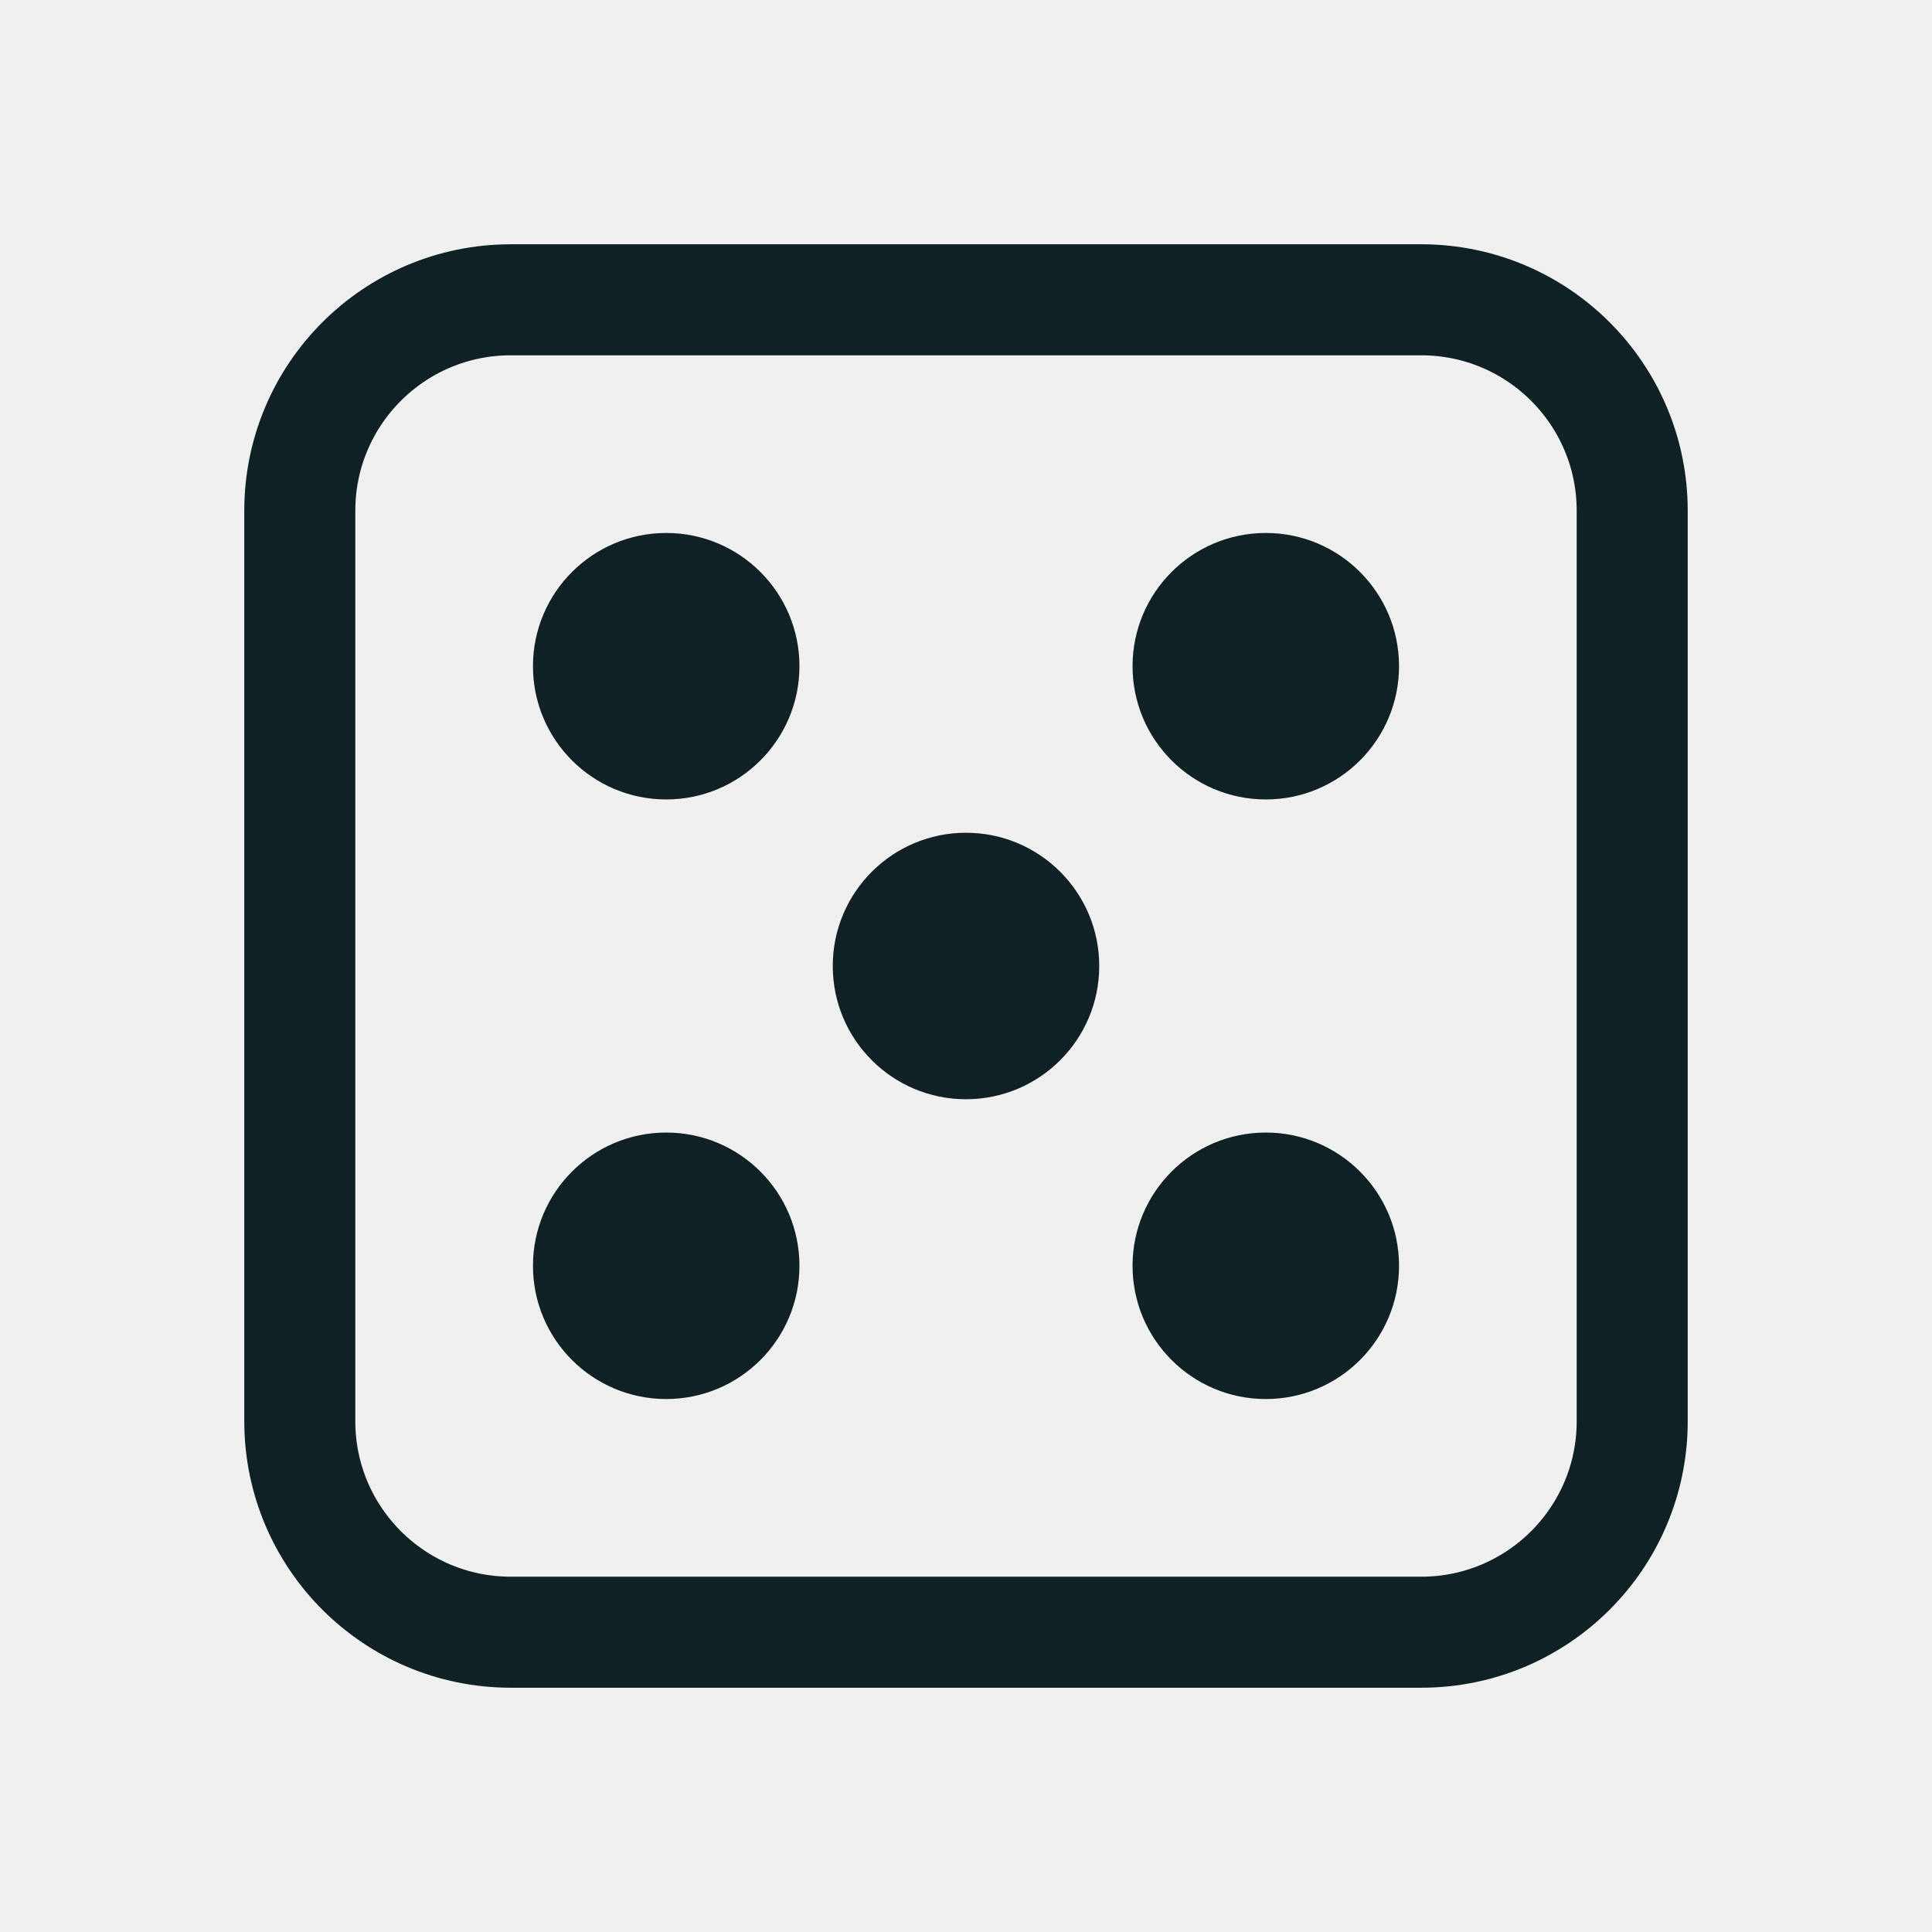
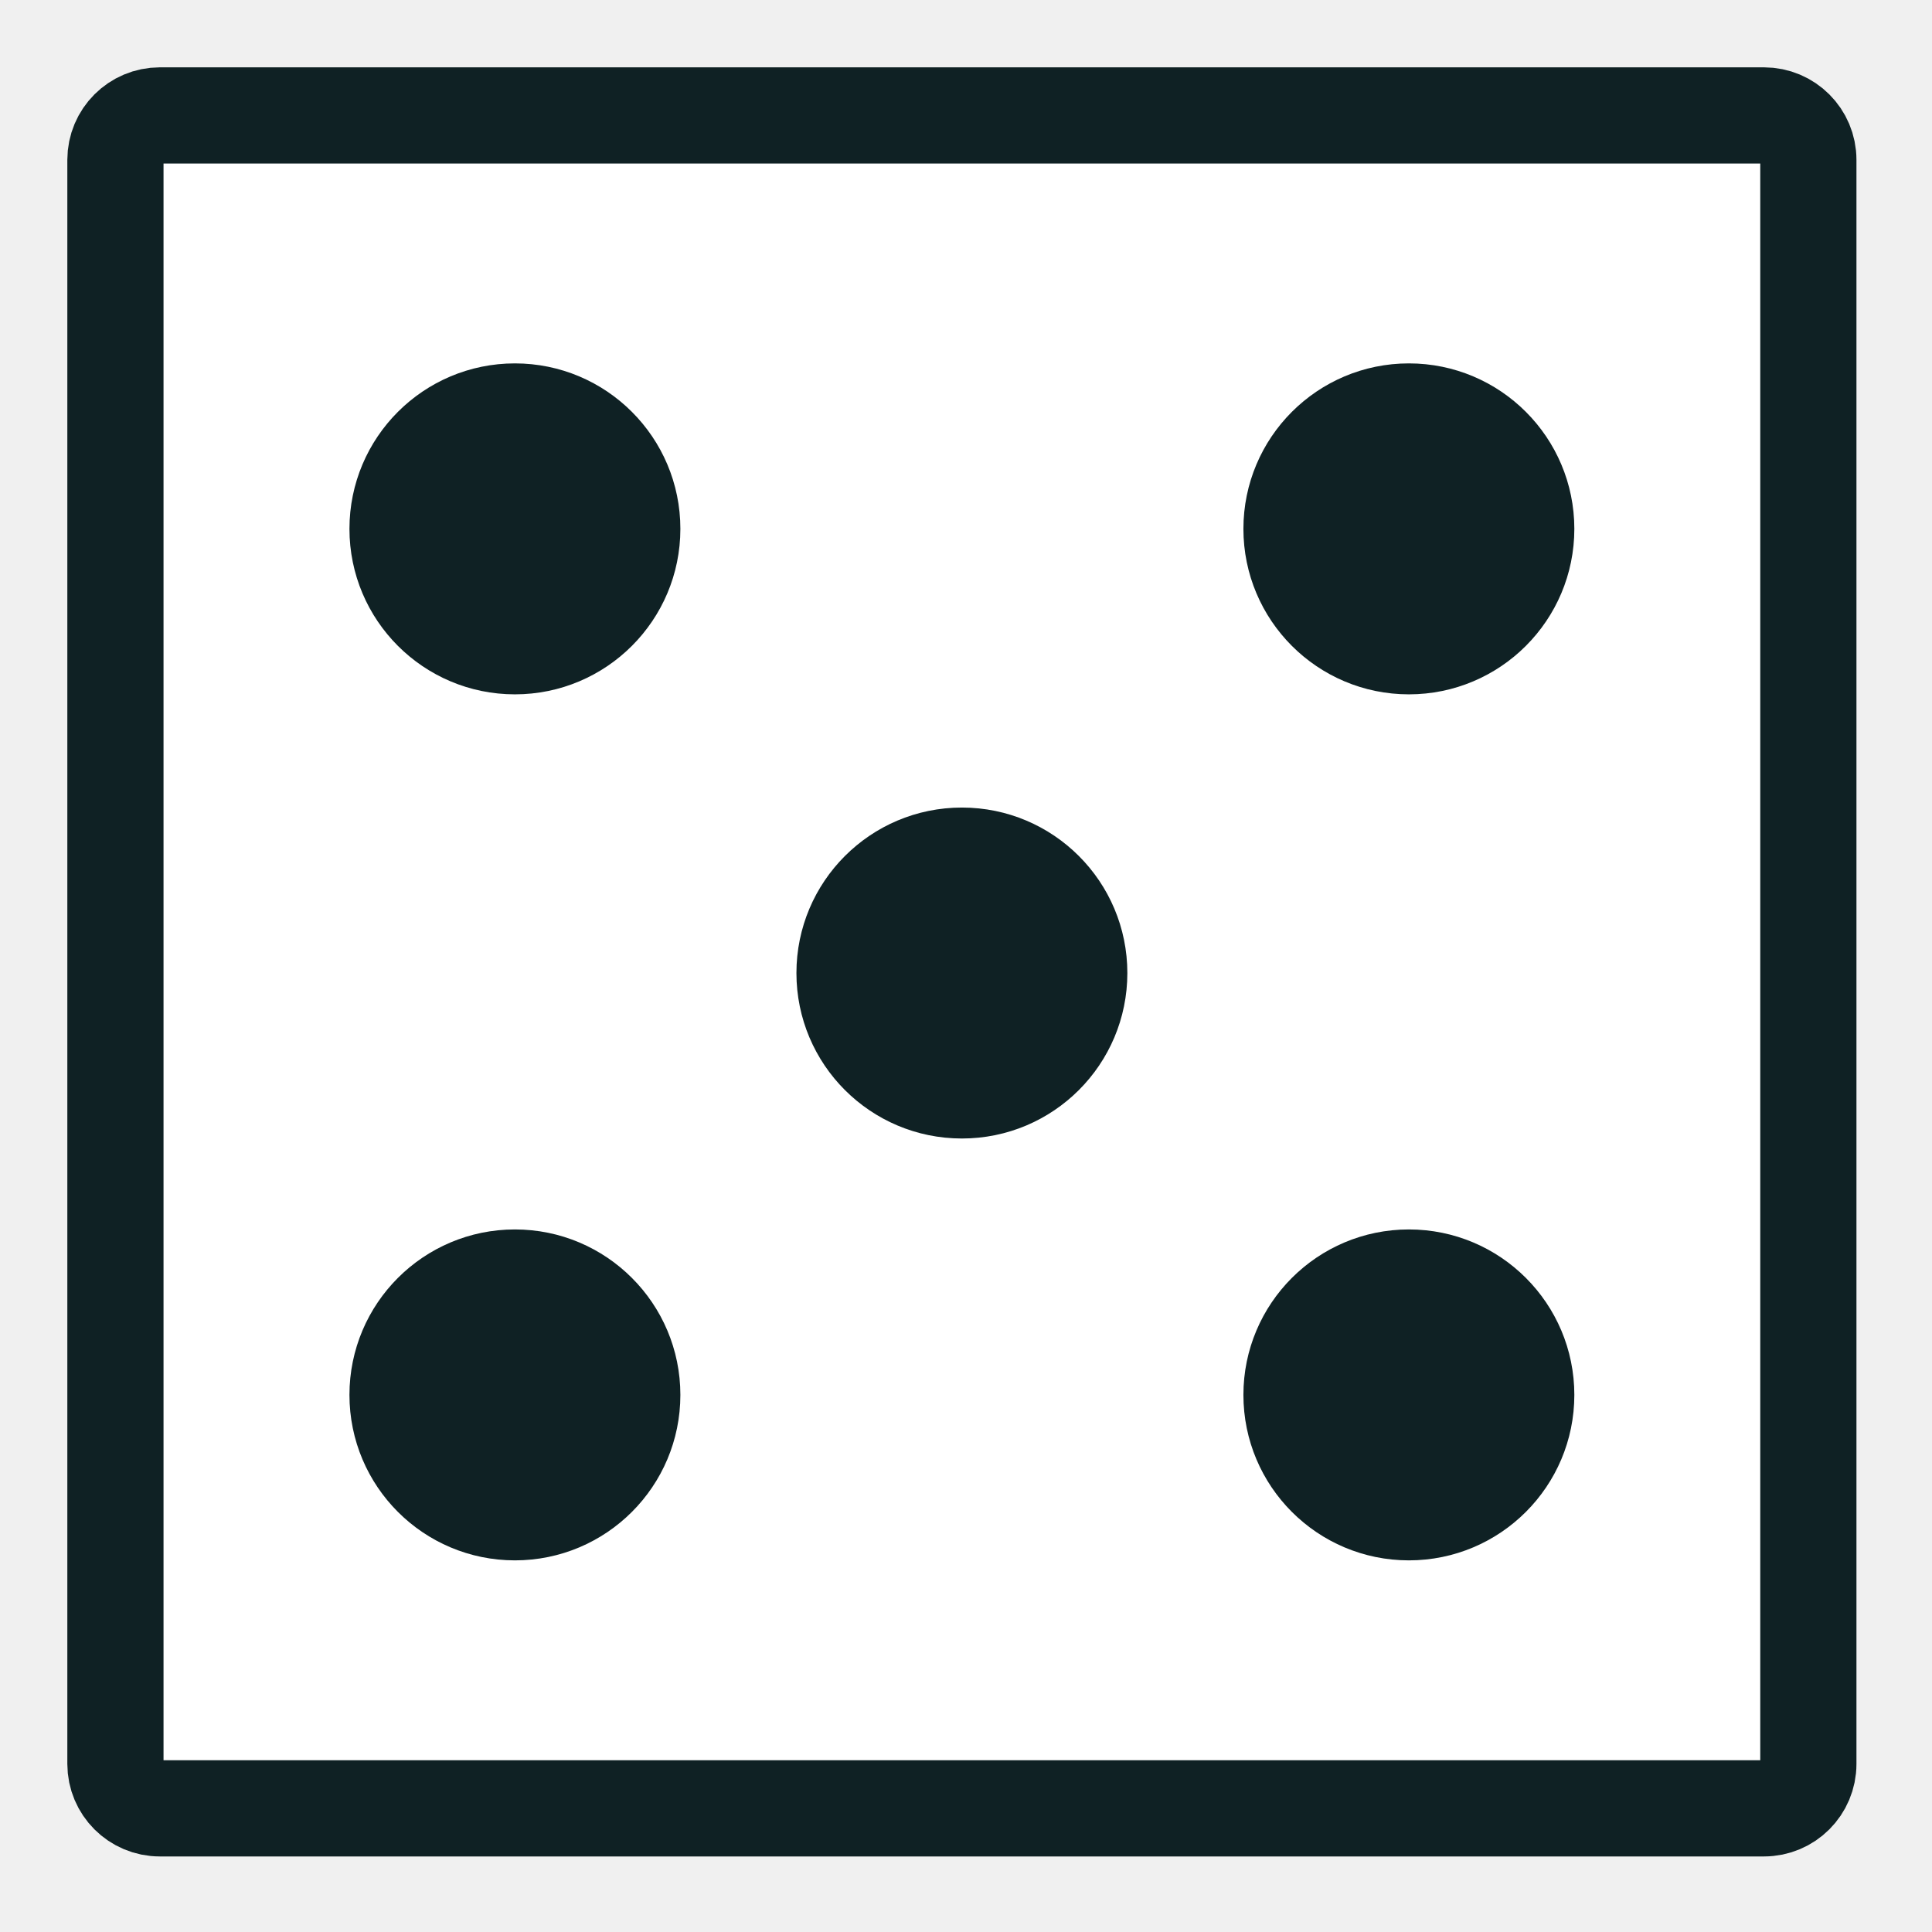
<svg xmlns="http://www.w3.org/2000/svg" width="87" height="87" viewBox="0 0 87 87" fill="none">
-   <rect x="13.5" y="13.5" width="60" height="60" rx="9.5" stroke="#0F2124" stroke-width="5" />
-   <circle cx="30" cy="30" r="6" fill="#0F2124" />
-   <circle cx="57" cy="30" r="6" fill="#0F2124" />
-   <circle cx="43.5" cy="43.5" r="6" fill="#0F2124" />
-   <circle cx="30" cy="57" r="6" fill="#0F2124" />
-   <circle cx="57" cy="57" r="6" fill="#0F2124" />
+   <path d="M81.432 7.198C81.432 6.093 80.537 5.198 79.432 5.198H7.198C6.093 5.198 5.198 6.093 5.198 7.198V79.432C5.198 80.537 6.093 81.432 7.198 81.432H79.432C80.537 81.432 81.432 80.537 81.432 79.432V7.198Z" fill="white" stroke="#0F2124" stroke-width="4.332" />
+   <path d="M23.187 30.185C26.704 30.185 29.556 27.333 29.556 23.815C29.556 20.298 26.704 17.446 23.187 17.446C19.669 17.446 16.818 20.298 16.818 23.815C16.818 27.333 19.669 30.185 23.187 30.185Z" fill="#0F2124" stroke="#0F2124" stroke-width="2.164" />
+   <path d="M63.443 30.185C66.961 30.185 69.812 27.333 69.812 23.815C69.812 20.298 66.961 17.446 63.443 17.446C59.926 17.446 57.074 20.298 57.074 23.815C57.074 27.333 59.926 30.185 63.443 30.185Z" fill="#0F2124" stroke="#0F2124" stroke-width="2.164" />
+   <path d="M43.315 50.186C46.833 50.186 49.684 47.334 49.684 43.817C49.684 40.299 46.833 37.447 43.315 37.447C39.797 37.447 36.946 40.299 36.946 43.817C36.946 47.334 39.797 50.186 43.315 50.186Z" fill="#0F2124" stroke="#0F2124" stroke-width="2.164" />
+   <path d="M23.187 69.183C26.704 69.183 29.556 66.332 29.556 62.814C29.556 59.297 26.704 56.445 23.187 56.445C19.669 56.445 16.818 59.297 16.818 62.814C16.818 66.332 19.669 69.183 23.187 69.183Z" fill="#0F2124" stroke="#0F2124" stroke-width="2.164" />
+   <path d="M63.443 69.183C66.961 69.183 69.812 66.332 69.812 62.814C69.812 59.297 66.961 56.445 63.443 56.445C59.926 56.445 57.074 59.297 57.074 62.814C57.074 66.332 59.926 69.183 63.443 69.183Z" fill="#0F2124" stroke="#0F2124" stroke-width="2.164" />
</svg>
